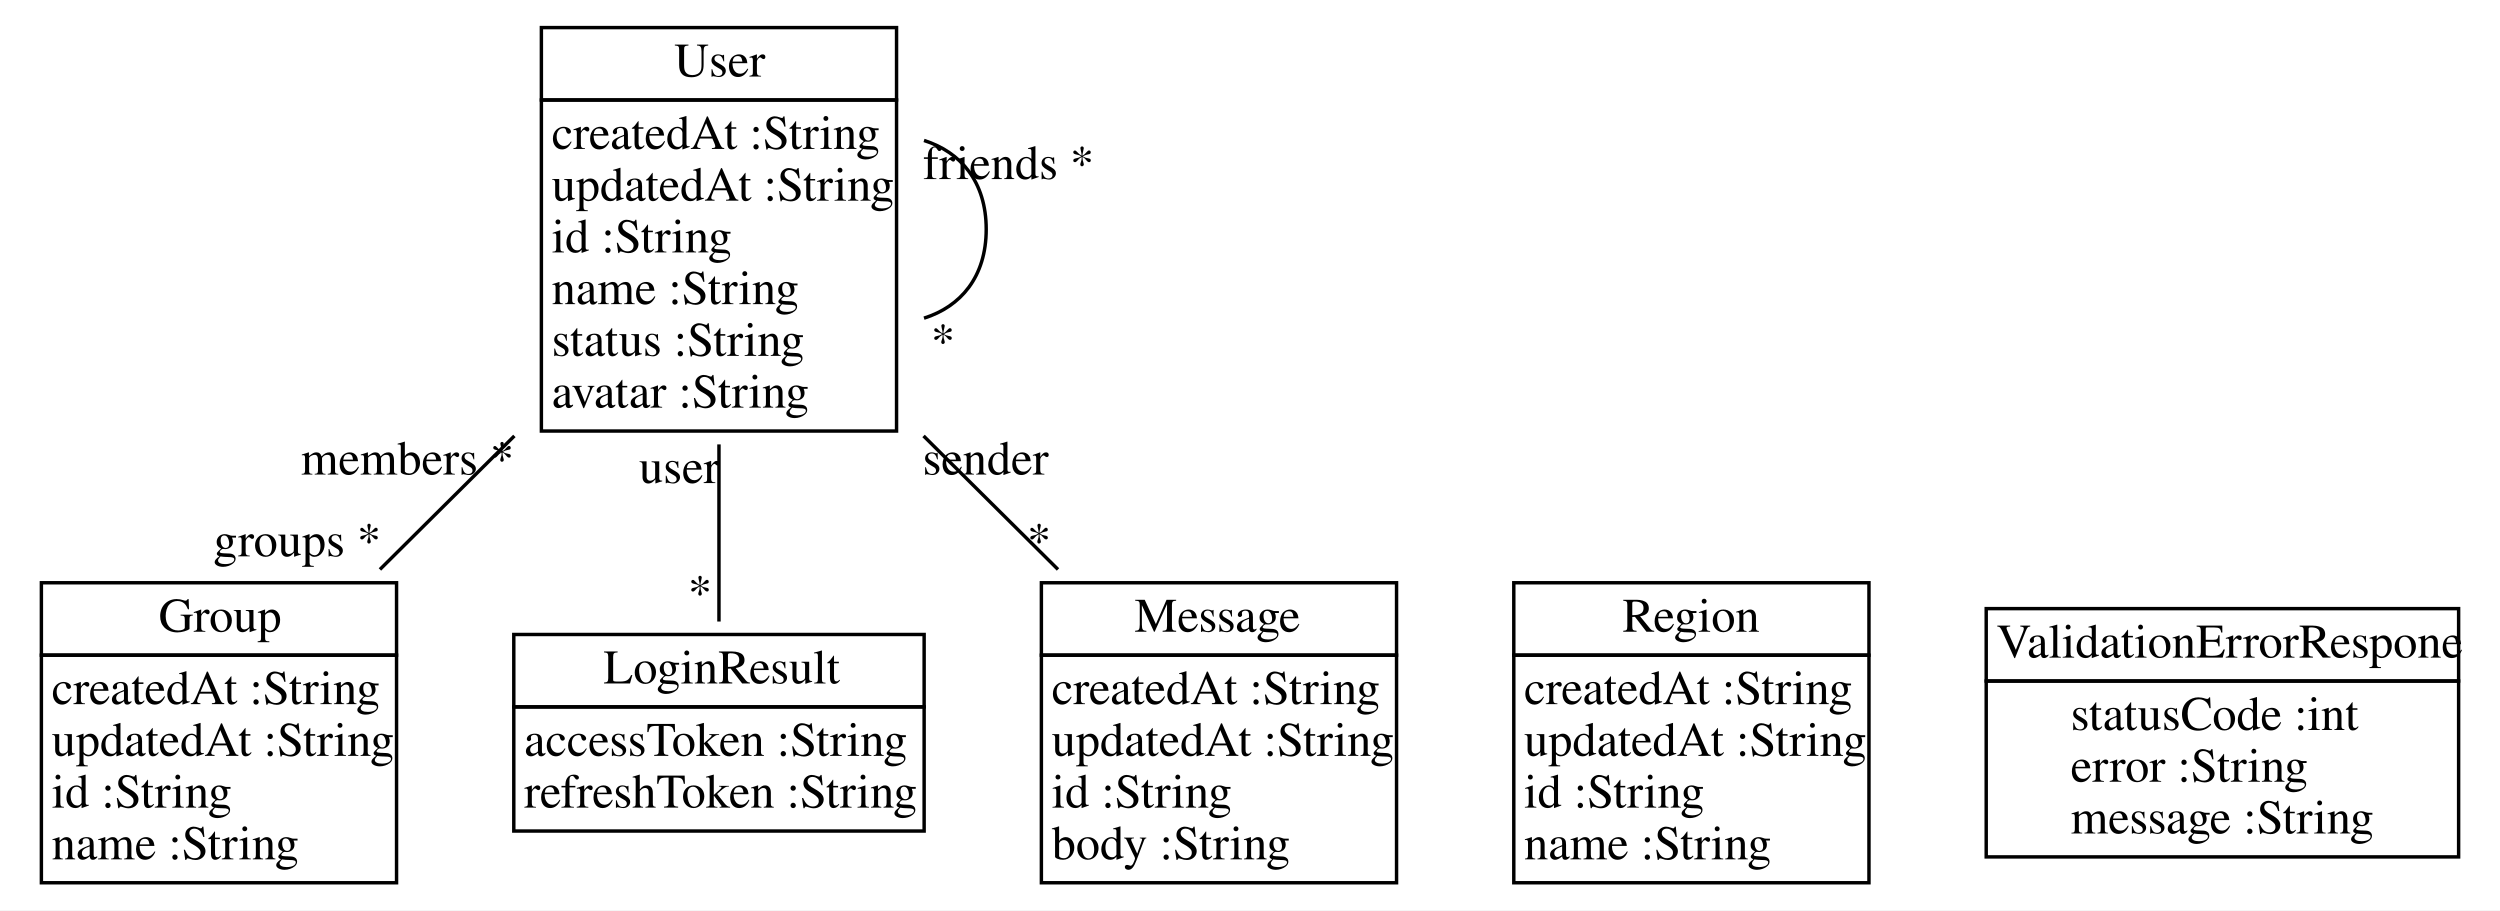
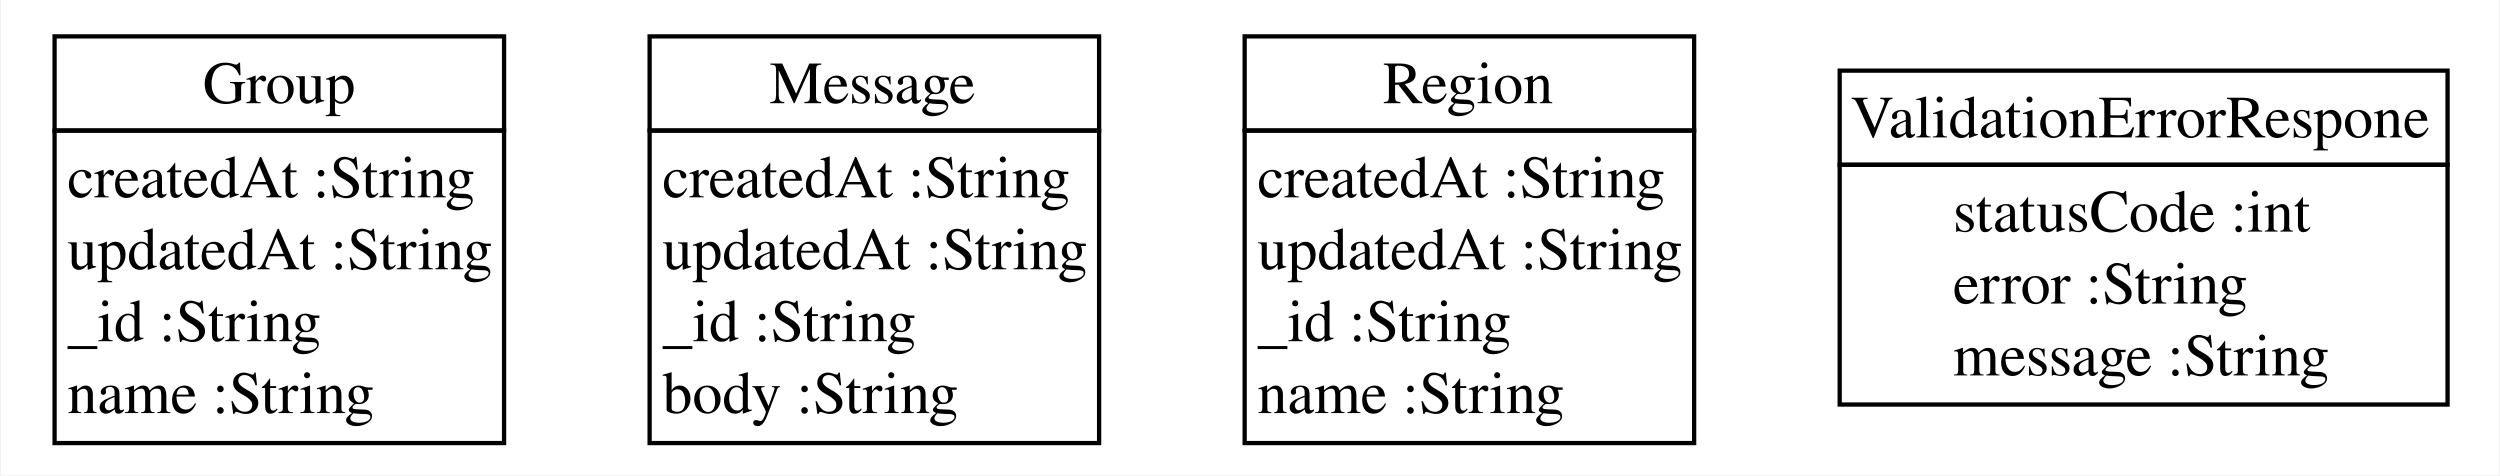
- <svg xmlns="http://www.w3.org/2000/svg" width="725px" height="264px" viewBox="0.00 0.00 725.00 264.00">
-   <g id="graph0" class="graph" transform="scale(1.0 1.0) rotate(0) translate(4 260)">
-     <polygon fill="white" stroke="none" points="-4,4 -4,-260 721,-260 721,4 -4,4" />
+ <svg xmlns="http://www.w3.org/2000/svg" width="584px" height="111px" viewBox="0.00 0.00 583.50 111.00">
+   <g id="graph0" class="graph" transform="scale(1.0 1.0) rotate(0) translate(4 107)">
+     <polygon fill="white" stroke="transparent" points="-4,4 -4,-107 579.5,-107 579.5,4 -4,4" />
    <g id="node1" class="node">
-       <polygon fill="none" stroke="black" points="8,-70 8,-91 111,-91 111,-70 8,-70" />
-       <text text-anchor="start" x="42" y="-76.8" font-family="Times,serif" font-size="14.00">Group</text>
-       <polygon fill="none" stroke="black" points="8,-4 8,-70 111,-70 111,-4 8,-4" />
-       <text text-anchor="start" x="11" y="-55.8" font-family="Times,serif" font-size="14.00">createdAt :String</text>
-       <text text-anchor="start" x="11" y="-40.8" font-family="Times,serif" font-size="14.00">updatedAt :String</text>
-       <text text-anchor="start" x="11" y="-25.8" font-family="Times,serif" font-size="14.00">id :String</text>
-       <text text-anchor="start" x="11" y="-10.8" font-family="Times,serif" font-size="14.00">name :String</text>
-     </g>
-     <g id="node5" class="node">
-       <polygon fill="none" stroke="black" points="153,-231 153,-252 256,-252 256,-231 153,-231" />
-       <text text-anchor="start" x="191.5" y="-237.8" font-family="Times,serif" font-size="14.00">User</text>
-       <polygon fill="none" stroke="black" points="153,-135 153,-231 256,-231 256,-135 153,-135" />
-       <text text-anchor="start" x="156" y="-216.8" font-family="Times,serif" font-size="14.00">createdAt :String</text>
-       <text text-anchor="start" x="156" y="-201.8" font-family="Times,serif" font-size="14.00">updatedAt :String</text>
-       <text text-anchor="start" x="156" y="-186.8" font-family="Times,serif" font-size="14.00">id :String</text>
-       <text text-anchor="start" x="156" y="-171.8" font-family="Times,serif" font-size="14.00">name :String</text>
-       <text text-anchor="start" x="156" y="-156.8" font-family="Times,serif" font-size="14.00">status :String</text>
-       <text text-anchor="start" x="156" y="-141.8" font-family="Times,serif" font-size="14.00">avatar :String</text>
-     </g>
-     <g id="edge4" class="edge">
-       <path fill="none" stroke="black" d="M106.18,-94.86C118.6,-107.19 132.18,-120.68 145.17,-133.58" />
-       <text text-anchor="middle" x="114.17" y="-122.38" font-family="Times,serif" font-size="14.00">members *</text>
-       <text text-anchor="middle" x="82.18" y="-98.66" font-family="Times,serif" font-size="14.00">groups *</text>
+       <polygon fill="none" stroke="black" points="8.5,-76.5 8.5,-98.5 113.5,-98.5 113.5,-76.5 8.5,-76.5" />
+       <text text-anchor="start" x="43.12" y="-82.9" font-family="Times,serif" font-size="14.00">Group</text>
+       <polygon fill="none" stroke="black" points="8.5,-3.5 8.5,-76.5 113.5,-76.5 113.5,-3.5 8.5,-3.5" />
+       <text text-anchor="start" x="11.5" y="-60.9" font-family="Times,serif" font-size="14.00">createdAt :String</text>
+       <text text-anchor="start" x="11.5" y="-44.1" font-family="Times,serif" font-size="14.00">updatedAt :String</text>
+       <text text-anchor="start" x="11.5" y="-27.3" font-family="Times,serif" font-size="14.00">_id :String</text>
+       <text text-anchor="start" x="11.5" y="-10.5" font-family="Times,serif" font-size="14.00">name :String</text>
    </g>
    <g id="node2" class="node">
-       <polygon fill="none" stroke="black" points="145,-55 145,-76 264,-76 264,-55 145,-55" />
-       <text text-anchor="start" x="171" y="-61.8" font-family="Times,serif" font-size="14.00">LoginResult</text>
-       <polygon fill="none" stroke="black" points="145,-19 145,-55 264,-55 264,-19 145,-19" />
-       <text text-anchor="start" x="148" y="-40.8" font-family="Times,serif" font-size="14.00">accessToken :String</text>
-       <text text-anchor="start" x="148" y="-25.8" font-family="Times,serif" font-size="14.00">refreshToken :String</text>
-     </g>
-     <g id="edge2" class="edge">
-       <path fill="none" stroke="black" d="M204.5,-79.75C204.5,-94.8 204.5,-113.4 204.5,-131.12" />
-       <text text-anchor="middle" x="193" y="-119.92" font-family="Times,serif" font-size="14.00">user</text>
-       <text text-anchor="middle" x="199" y="-83.55" font-family="Times,serif" font-size="14.00"> *</text>
+       <polygon fill="none" stroke="black" points="147.5,-76.5 147.5,-98.5 252.5,-98.5 252.5,-76.5 147.5,-76.5" />
+       <text text-anchor="start" x="175.51" y="-82.9" font-family="Times,serif" font-size="14.00">Message</text>
+       <polygon fill="none" stroke="black" points="147.5,-3.5 147.5,-76.5 252.5,-76.5 252.5,-3.5 147.5,-3.5" />
+       <text text-anchor="start" x="150.5" y="-60.9" font-family="Times,serif" font-size="14.00">createdAt :String</text>
+       <text text-anchor="start" x="150.5" y="-44.1" font-family="Times,serif" font-size="14.00">updatedAt :String</text>
+       <text text-anchor="start" x="150.5" y="-27.3" font-family="Times,serif" font-size="14.00">_id :String</text>
+       <text text-anchor="start" x="150.5" y="-10.5" font-family="Times,serif" font-size="14.00">body :String</text>
    </g>
    <g id="node3" class="node">
-       <polygon fill="none" stroke="black" points="298,-70 298,-91 401,-91 401,-70 298,-70" />
-       <text text-anchor="start" x="325" y="-76.8" font-family="Times,serif" font-size="14.00">Message</text>
-       <polygon fill="none" stroke="black" points="298,-4 298,-70 401,-70 401,-4 298,-4" />
-       <text text-anchor="start" x="301" y="-55.8" font-family="Times,serif" font-size="14.00">createdAt :String</text>
-       <text text-anchor="start" x="301" y="-40.8" font-family="Times,serif" font-size="14.00">updatedAt :String</text>
-       <text text-anchor="start" x="301" y="-25.8" font-family="Times,serif" font-size="14.00">id :String</text>
-       <text text-anchor="start" x="301" y="-10.8" font-family="Times,serif" font-size="14.00">body :String</text>
-     </g>
-     <g id="edge1" class="edge">
-       <path fill="none" stroke="black" d="M302.82,-94.86C290.4,-107.19 276.82,-120.68 263.83,-133.58" />
-       <text text-anchor="middle" x="281.83" y="-122.38" font-family="Times,serif" font-size="14.00">sender</text>
-       <text text-anchor="middle" x="297.32" y="-98.66" font-family="Times,serif" font-size="14.00"> *</text>
+       <polygon fill="none" stroke="black" points="286.5,-76.5 286.5,-98.5 391.5,-98.5 391.5,-76.5 286.5,-76.5" />
+       <text text-anchor="start" x="318.78" y="-82.9" font-family="Times,serif" font-size="14.00">Region</text>
+       <polygon fill="none" stroke="black" points="286.5,-3.5 286.5,-76.5 391.5,-76.5 391.5,-3.5 286.5,-3.5" />
+       <text text-anchor="start" x="289.5" y="-60.9" font-family="Times,serif" font-size="14.00">createdAt :String</text>
+       <text text-anchor="start" x="289.5" y="-44.1" font-family="Times,serif" font-size="14.00">updatedAt :String</text>
+       <text text-anchor="start" x="289.5" y="-27.3" font-family="Times,serif" font-size="14.00">_id :String</text>
+       <text text-anchor="start" x="289.5" y="-10.5" font-family="Times,serif" font-size="14.00">name :String</text>
    </g>
    <g id="node4" class="node">
-       <polygon fill="none" stroke="black" points="435,-70 435,-91 538,-91 538,-70 435,-70" />
-       <text text-anchor="start" x="466.5" y="-76.8" font-family="Times,serif" font-size="14.00">Region</text>
-       <polygon fill="none" stroke="black" points="435,-4 435,-70 538,-70 538,-4 435,-4" />
-       <text text-anchor="start" x="438" y="-55.8" font-family="Times,serif" font-size="14.00">createdAt :String</text>
-       <text text-anchor="start" x="438" y="-40.8" font-family="Times,serif" font-size="14.00">updatedAt :String</text>
-       <text text-anchor="start" x="438" y="-25.8" font-family="Times,serif" font-size="14.00">id :String</text>
-       <text text-anchor="start" x="438" y="-10.8" font-family="Times,serif" font-size="14.00">name :String</text>
-     </g>
-     <g id="edge3" class="edge">
-       <path fill="none" stroke="black" d="M263.96,-167.73C274.58,-171.08 282,-179.67 282,-193.5 282,-207.33 274.58,-215.92 263.96,-219.27" />
-       <text text-anchor="middle" x="288.46" y="-208.07" font-family="Times,serif" font-size="14.00">friends *</text>
-       <text text-anchor="middle" x="269.46" y="-156.53" font-family="Times,serif" font-size="14.00"> *</text>
-     </g>
-     <g id="node6" class="node">
-       <polygon fill="none" stroke="black" points="572,-62.5 572,-83.5 709,-83.5 709,-62.5 572,-62.5" />
-       <text text-anchor="start" x="575" y="-69.3" font-family="Times,serif" font-size="14.00">ValidationErrorRespone</text>
-       <polygon fill="none" stroke="black" points="572,-11.5 572,-62.5 709,-62.5 709,-11.5 572,-11.5" />
-       <text text-anchor="start" x="596.5" y="-48.3" font-family="Times,serif" font-size="14.00">statusCode :int</text>
-       <text text-anchor="start" x="596.5" y="-33.3" font-family="Times,serif" font-size="14.00">error :String</text>
-       <text text-anchor="start" x="596.5" y="-18.3" font-family="Times,serif" font-size="14.00">message :String</text>
+       <polygon fill="none" stroke="black" points="425.5,-68.5 425.5,-90.5 567.5,-90.5 567.5,-68.5 425.5,-68.5" />
+       <text text-anchor="start" x="428.08" y="-74.9" font-family="Times,serif" font-size="14.00">ValidationErrorRespone</text>
+       <polygon fill="none" stroke="black" points="425.5,-12.5 425.5,-68.5 567.5,-68.5 567.5,-12.5 425.5,-12.5" />
+       <text text-anchor="start" x="451.98" y="-52.9" font-family="Times,serif" font-size="14.00">statusCode :int</text>
+       <text text-anchor="start" x="451.98" y="-36.1" font-family="Times,serif" font-size="14.00">error :String</text>
+       <text text-anchor="start" x="451.98" y="-19.3" font-family="Times,serif" font-size="14.00">message :String</text>
    </g>
  </g>
</svg>
